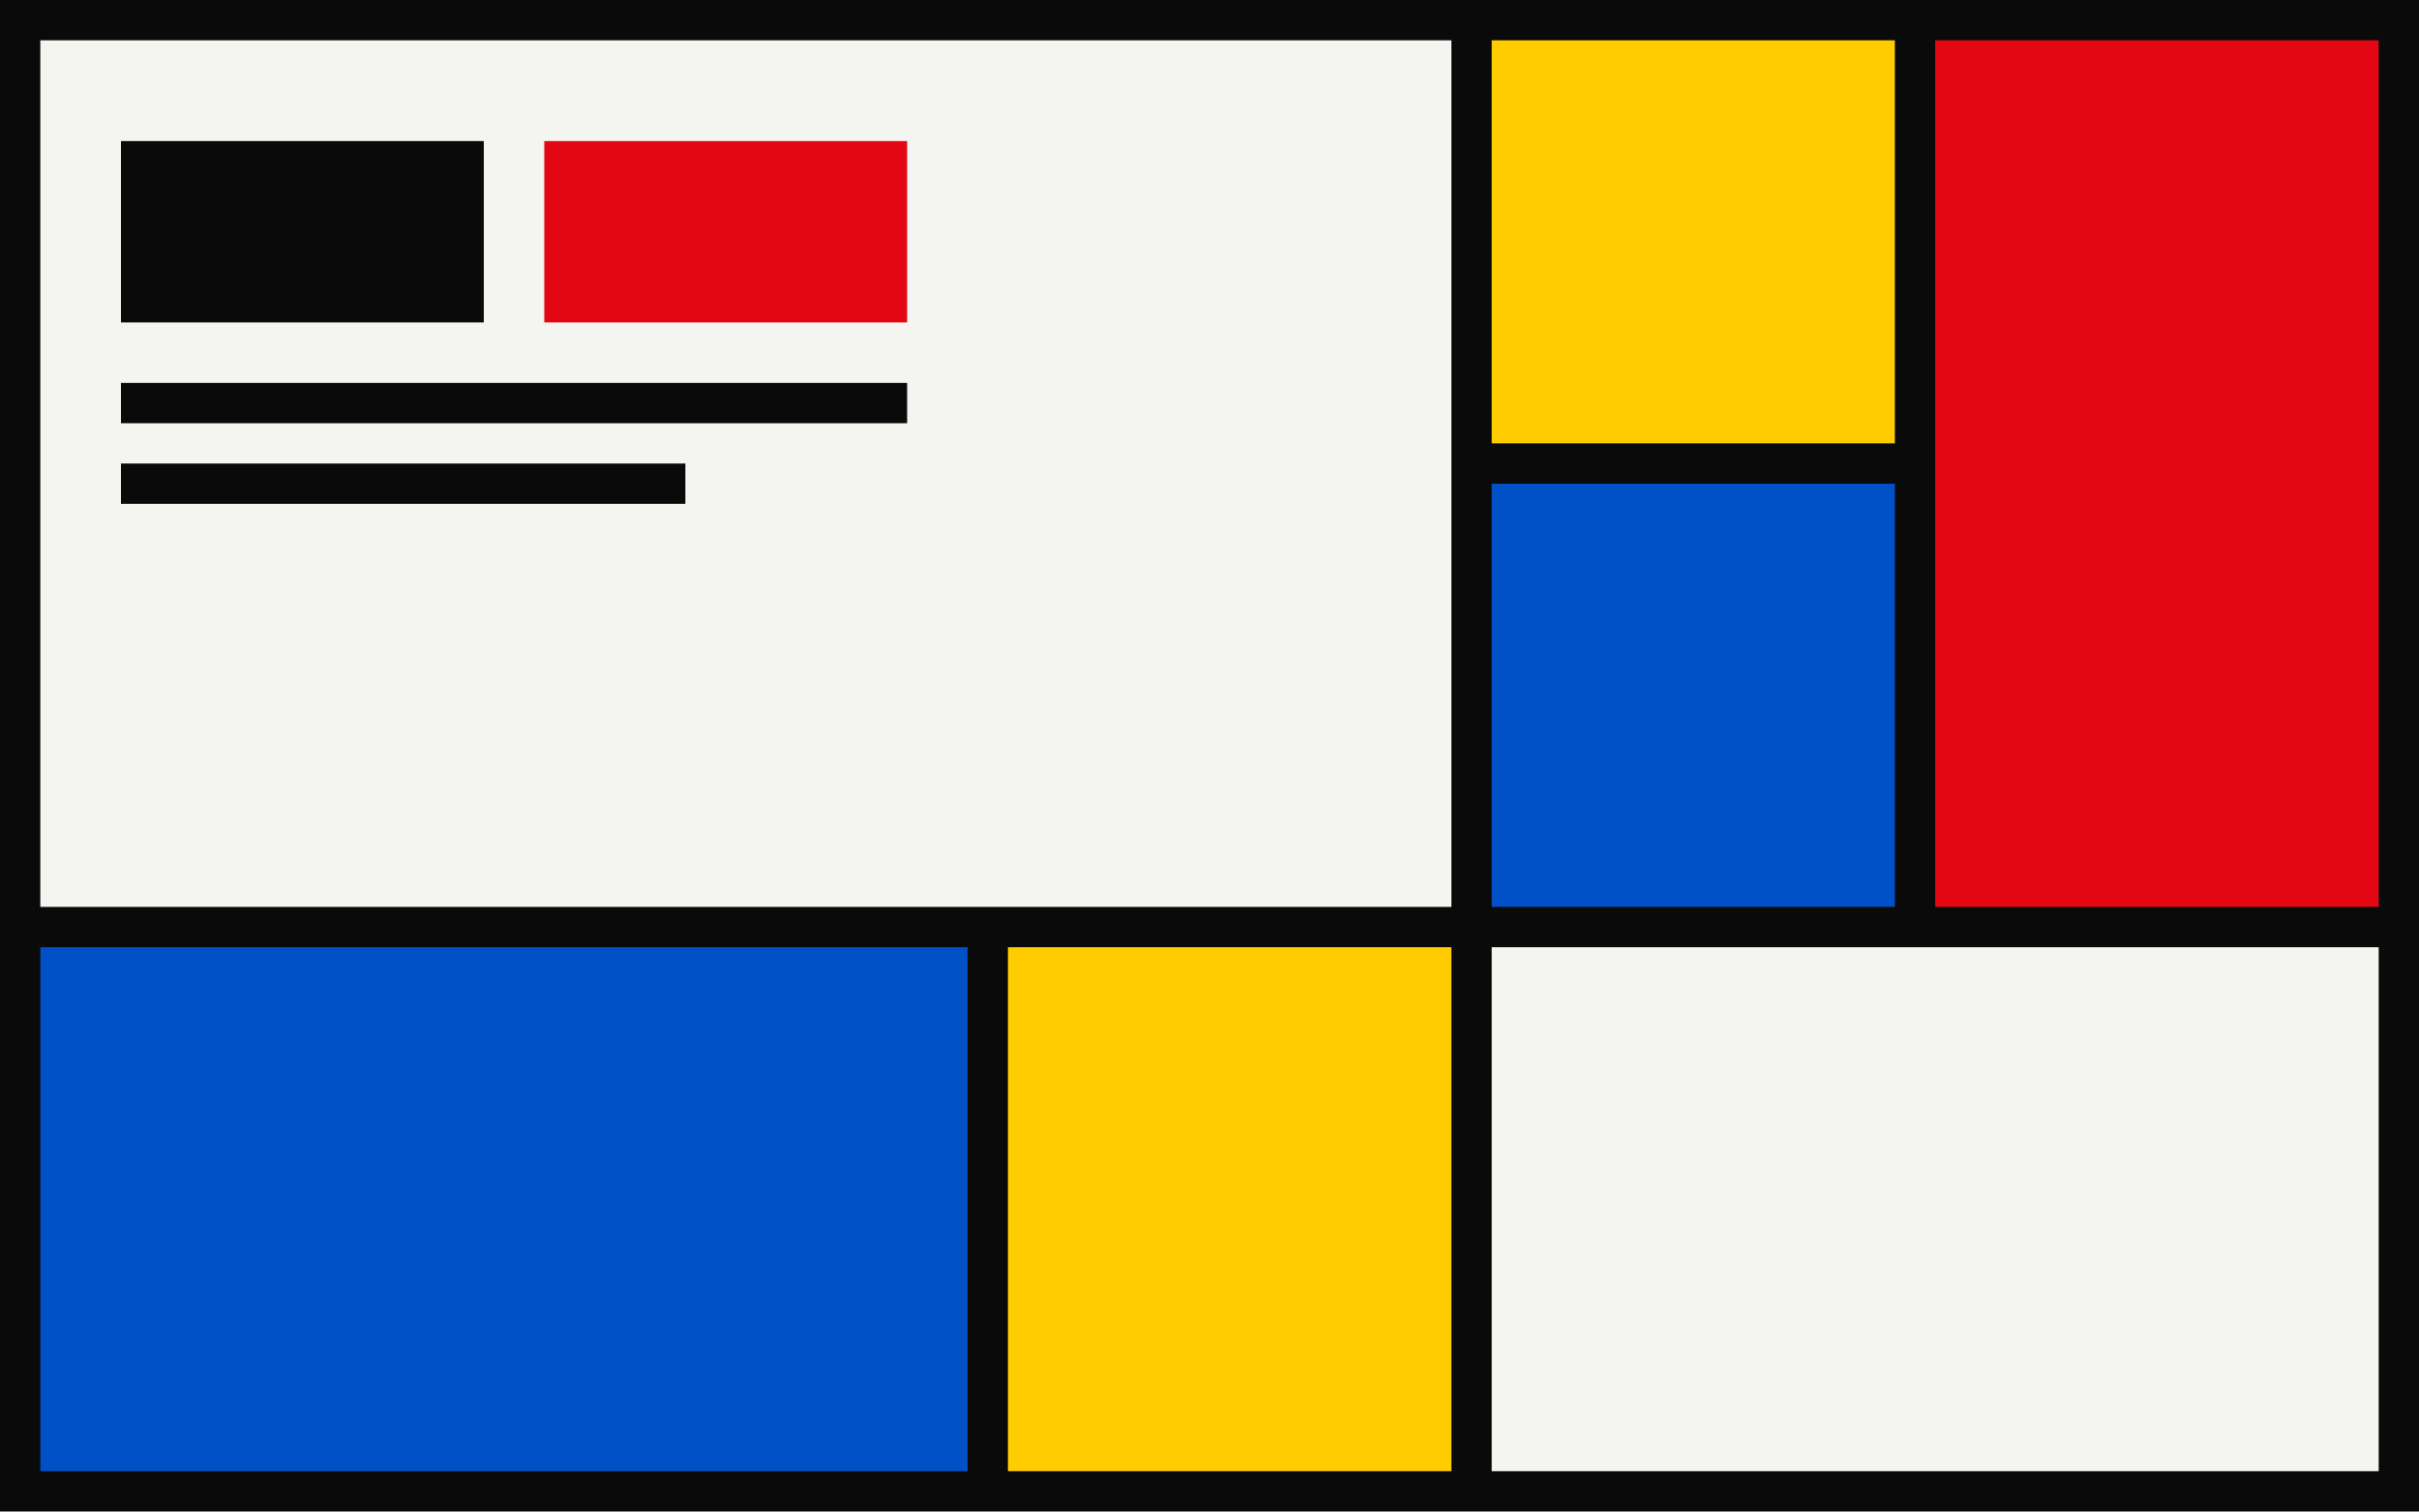
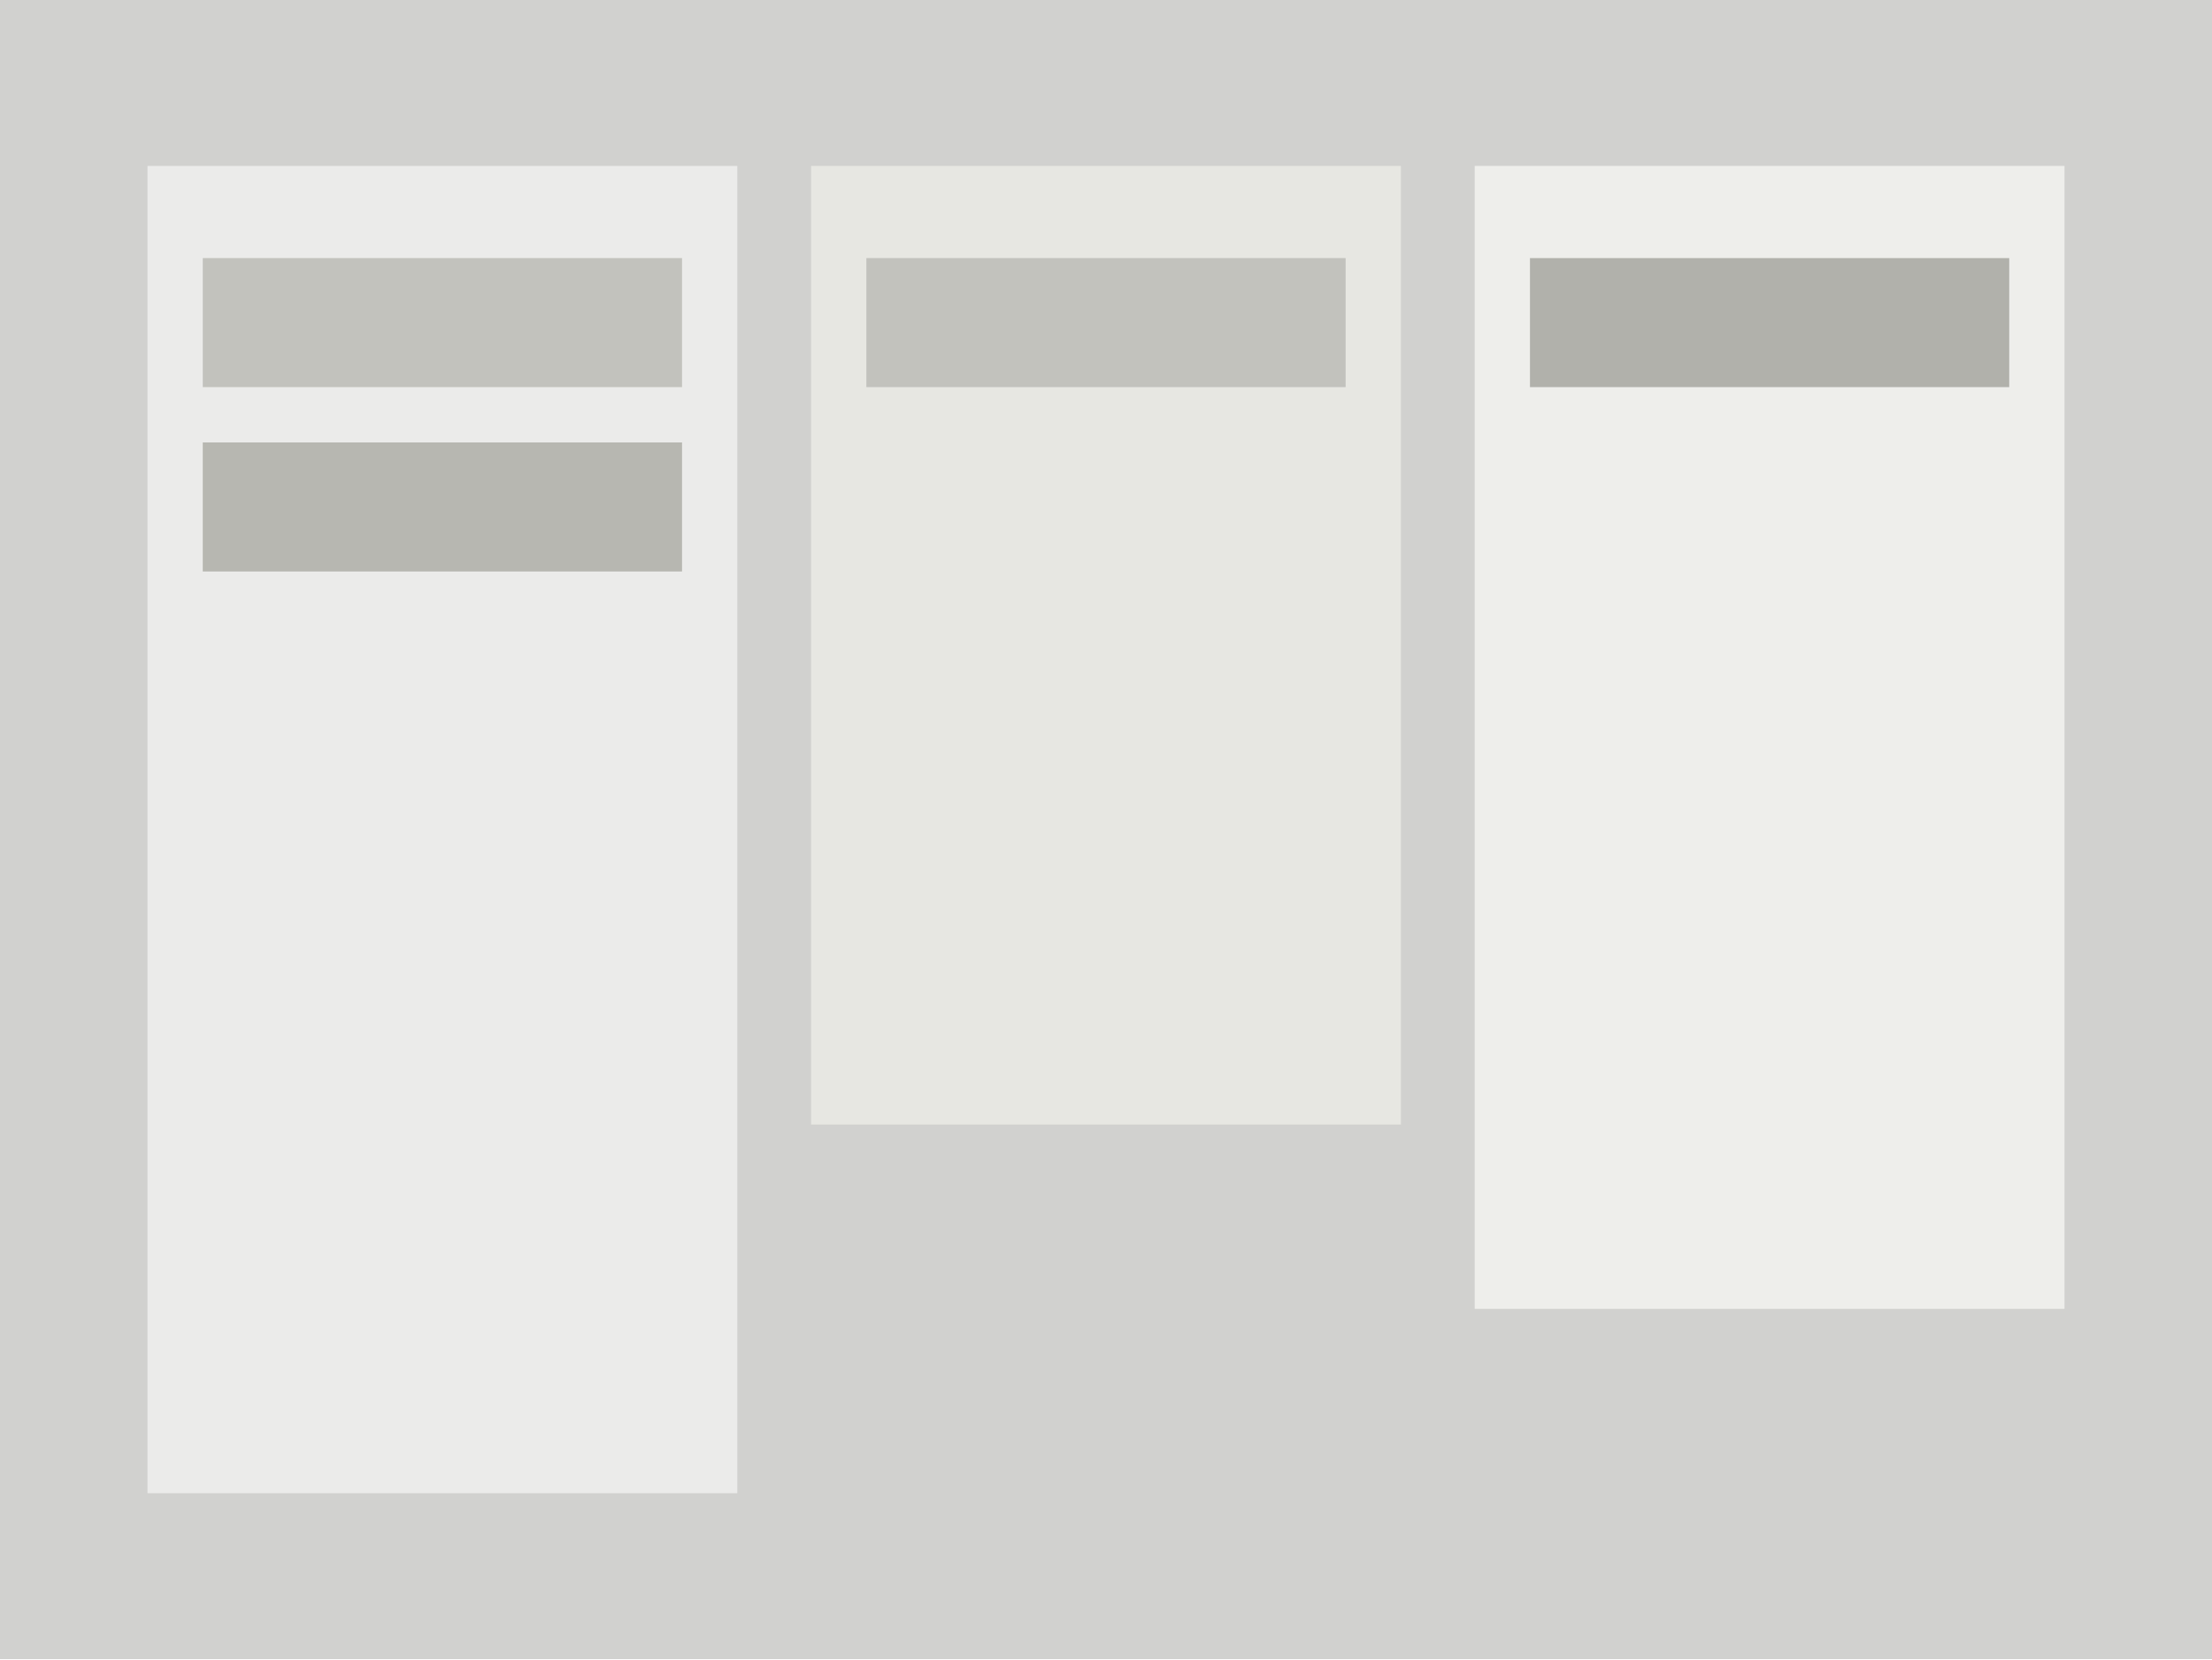
- <svg xmlns="http://www.w3.org/2000/svg" width="1200" height="750" viewBox="0 0 1200 750" fill="none">
-   <rect width="1200" height="750" fill="#0A0A0A" />
-   <rect x="20" y="20" width="700" height="430" fill="#F4F4F1" />
-   <rect x="740" y="20" width="200" height="200" fill="#FFCC00" />
-   <rect x="960" y="20" width="220" height="430" fill="#E30613" />
-   <rect x="740" y="240" width="200" height="210" fill="#0050C8" />
-   <rect x="20" y="470" width="460" height="260" fill="#0050C8" />
-   <rect x="500" y="470" width="220" height="260" fill="#FFCC00" />
-   <rect x="740" y="470" width="440" height="260" fill="#F4F4F1" />
-   <rect x="60" y="70" width="180" height="90" fill="#0A0A0A" />
-   <rect x="270" y="70" width="180" height="90" fill="#E30613" />
-   <rect x="60" y="190" width="390" height="20" fill="#0A0A0A" />
-   <rect x="60" y="230" width="280" height="20" fill="#0A0A0A" />
+ <svg xmlns="http://www.w3.org/2000/svg" width="1200" height="900" viewBox="0 0 1200 900" fill="none">
+   <rect width="1200" height="900" fill="#D8D8D6" />
+   <rect x="80" y="90" width="320" height="720" fill="#F4F4F2" />
+   <rect x="440" y="90" width="320" height="520" fill="#EFEFEA" />
+   <rect x="800" y="90" width="320" height="620" fill="#F7F7F4" />
+   <rect x="110" y="140" width="260" height="70" fill="#C9C9C4" />
+   <rect x="110" y="240" width="260" height="70" fill="#BDBDB7" />
+   <rect x="470" y="140" width="260" height="70" fill="#C9C9C4" />
+   <rect x="830" y="140" width="260" height="70" fill="#B7B7B1" />
+   <rect x="0" y="0" width="1200" height="900" fill="url(#g)" opacity="0.25" />
+   <defs>
+     <linearGradient id="g" x1="0" y1="0" x2="1200" y2="900">
+       <stop stop-color="#111111" stop-opacity="0.15" />
+       <stop offset="1" stop-color="#111111" stop-opacity="0" />
+     </linearGradient>
+   </defs>
</svg>
